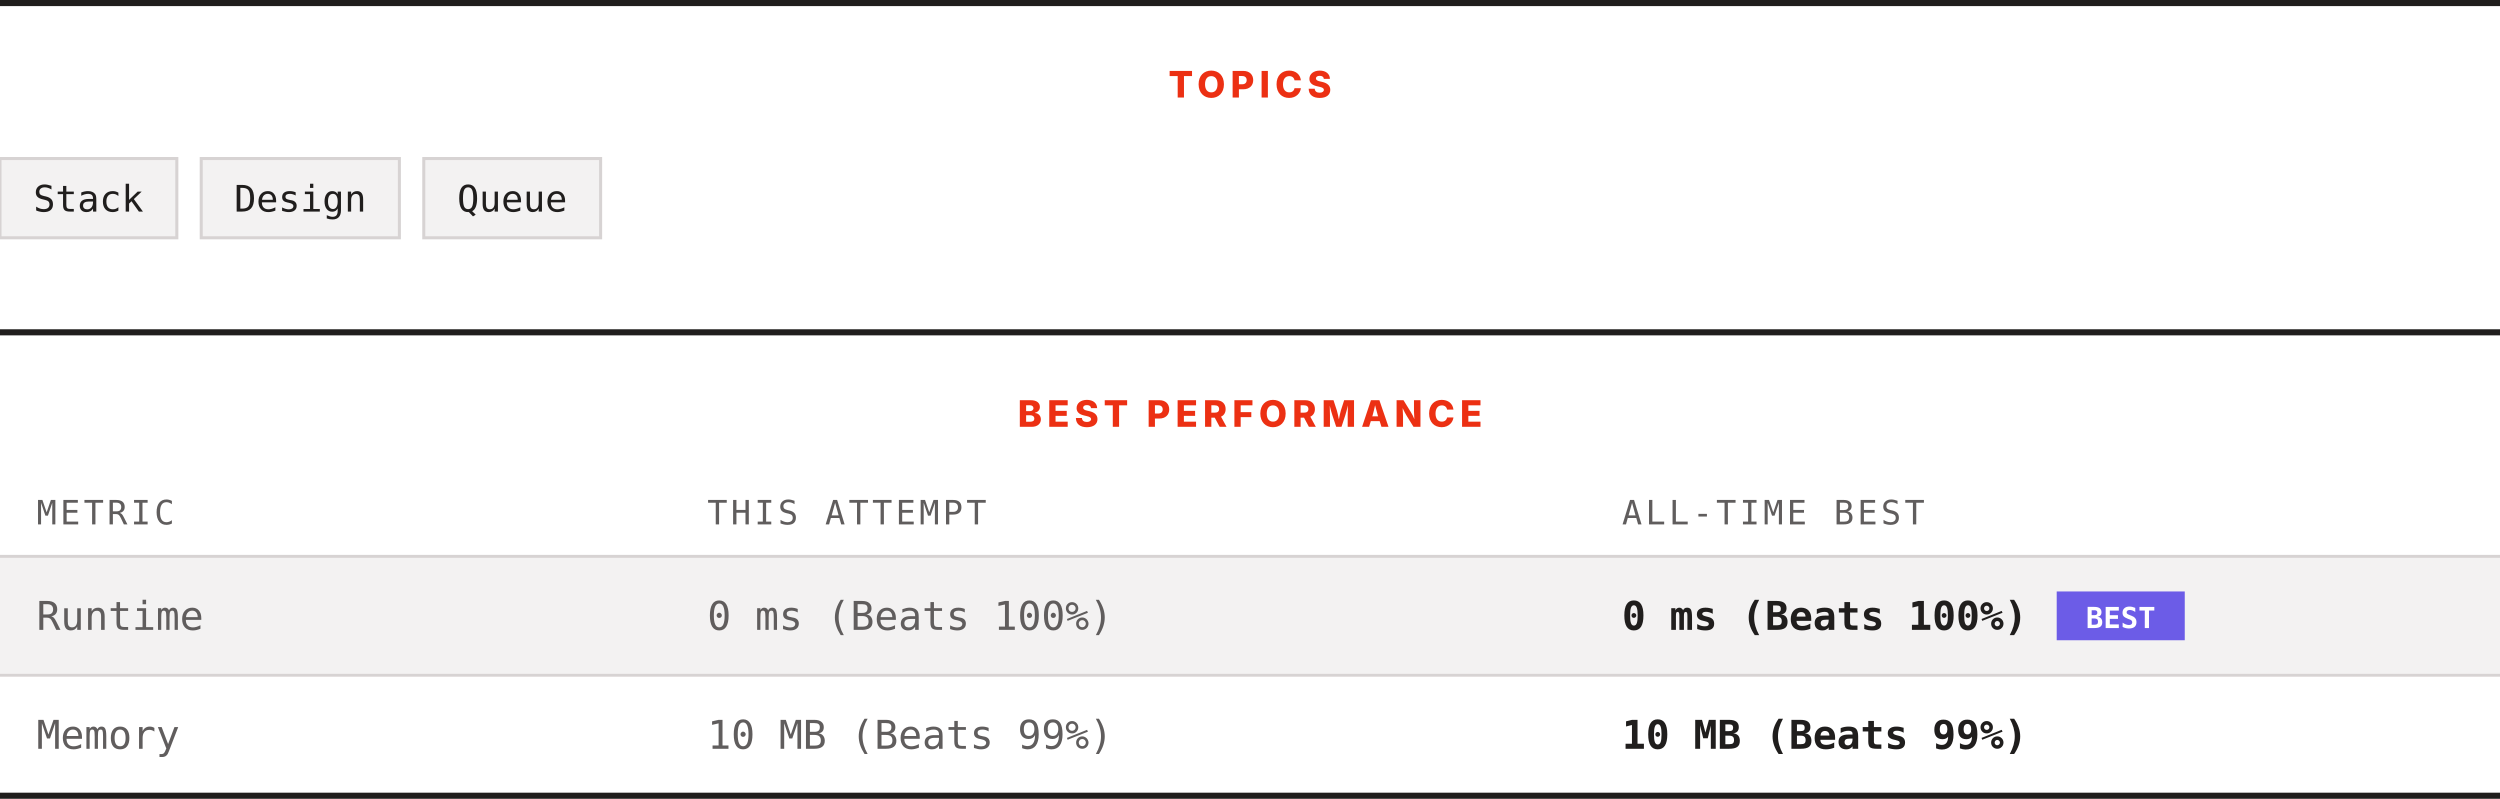
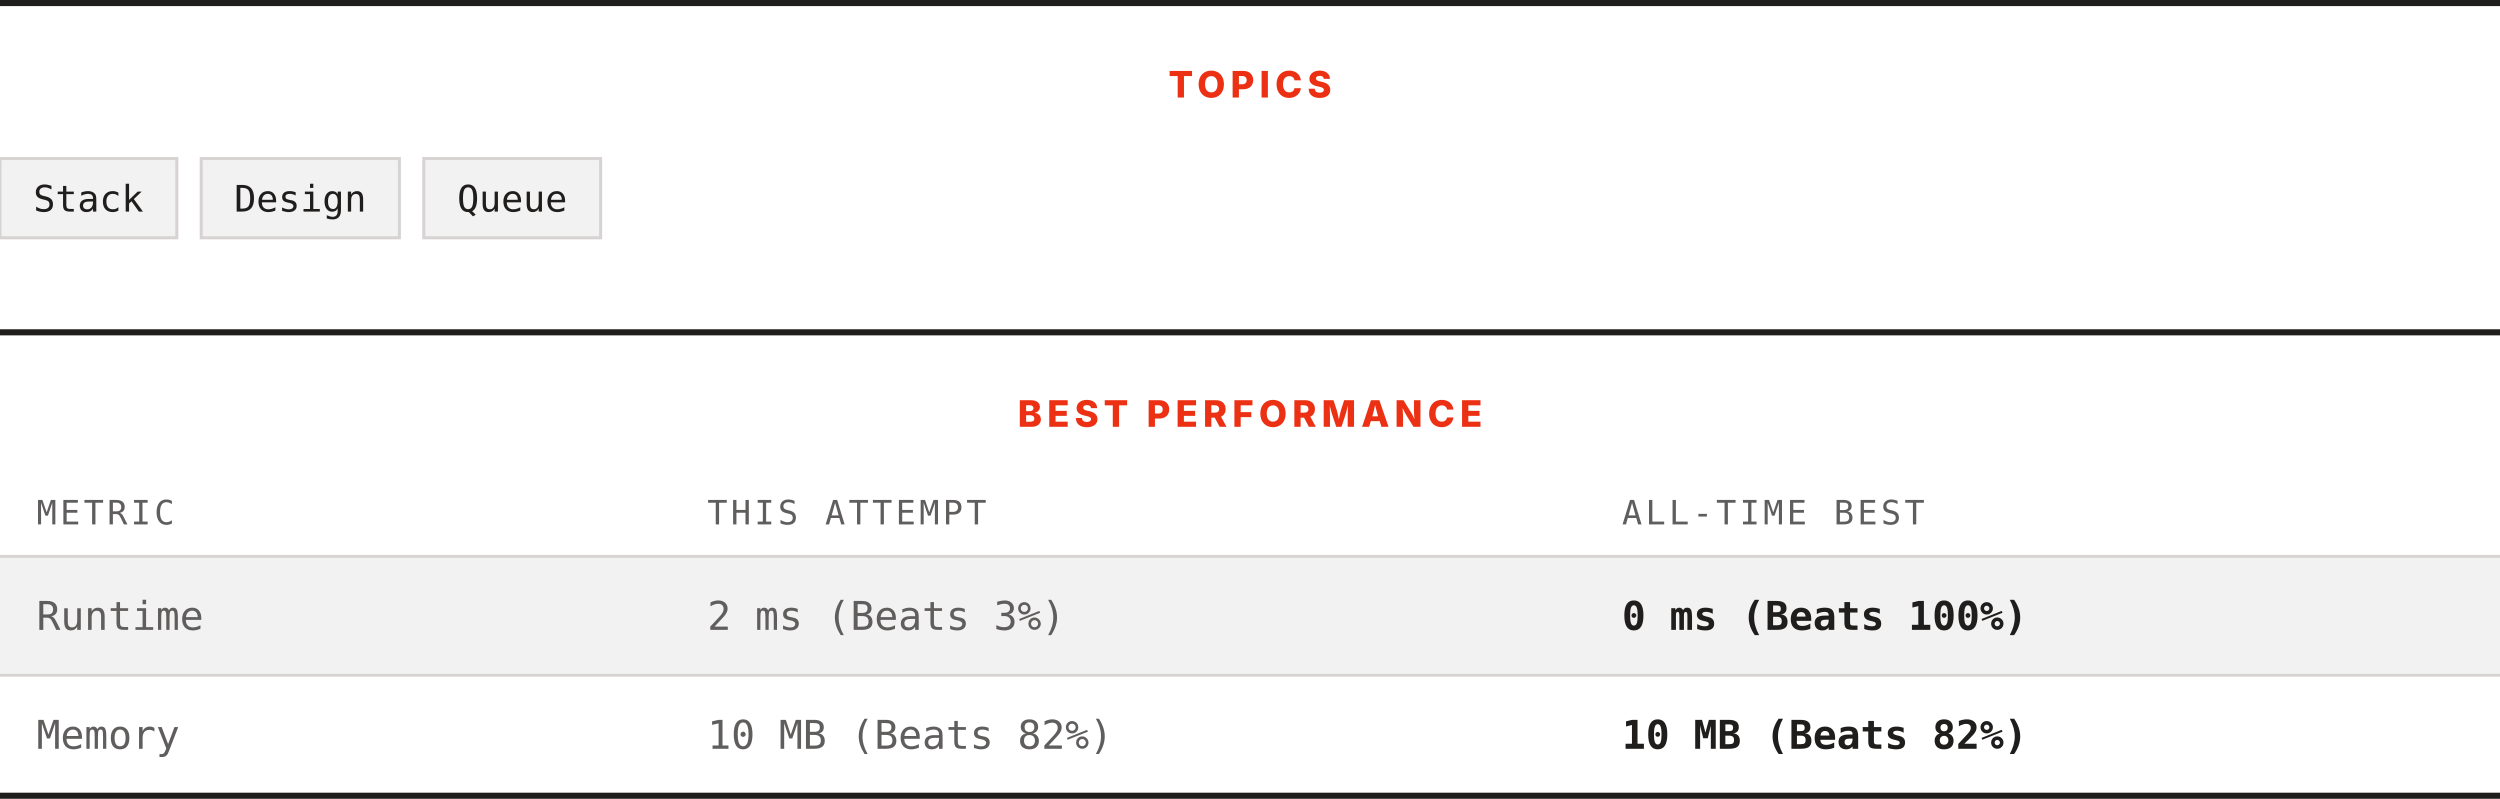
<svg xmlns="http://www.w3.org/2000/svg" width="820" height="262" viewBox="0 0 820 262" role="img" aria-label="Topics and best performance">
  <rect width="820" height="262" fill="#ffffff" />
  <rect x="0" y="0" width="820" height="2" fill="#201e1d" />
  <text x="410" y="32" text-anchor="middle" font-family="Archivo, system-ui, -apple-system, Segoe UI, sans-serif" font-size="12" font-weight="800" letter-spacing="1.68" fill="#ec3013">TOPICS</text>
  <rect x="0" y="52" width="58" height="26" fill="#f3f2f2" stroke="#d7d3d3" />
  <text x="29" y="69.4" text-anchor="middle" font-family="ui-monospace, SFMono-Regular, Menlo, Consolas, monospace" font-size="12" fill="#201e1d">Stack</text>
  <rect x="66" y="52" width="65" height="26" fill="#f3f2f2" stroke="#d7d3d3" />
  <text x="98.5" y="69.4" text-anchor="middle" font-family="ui-monospace, SFMono-Regular, Menlo, Consolas, monospace" font-size="12" fill="#201e1d">Design</text>
  <rect x="139" y="52" width="58" height="26" fill="#f3f2f2" stroke="#d7d3d3" />
  <text x="168" y="69.4" text-anchor="middle" font-family="ui-monospace, SFMono-Regular, Menlo, Consolas, monospace" font-size="12" fill="#201e1d">Queue</text>
  <rect x="0" y="108" width="820" height="2" fill="#201e1d" />
  <text x="410" y="140" text-anchor="middle" font-family="Archivo, system-ui, -apple-system, Segoe UI, sans-serif" font-size="12" font-weight="800" letter-spacing="1.68" fill="#ec3013">BEST PERFORMANCE</text>
  <text x="12" y="172" font-family="ui-monospace, SFMono-Regular, Menlo, Consolas, monospace" font-size="11" letter-spacing="1.1" fill="#605d5d">METRIC</text>
  <text x="232" y="172" font-family="ui-monospace, SFMono-Regular, Menlo, Consolas, monospace" font-size="11" letter-spacing="1.1" fill="#605d5d">THIS ATTEMPT</text>
  <text x="532" y="172" font-family="ui-monospace, SFMono-Regular, Menlo, Consolas, monospace" font-size="11" letter-spacing="1.1" fill="#605d5d">ALL-TIME BEST</text>
  <rect x="0" y="182" width="820" height="1" fill="#d7d3d3" />
  <rect x="0" y="183" width="820" height="38" fill="#f3f2f2" />
  <text x="12" y="206.6" font-family="ui-monospace, SFMono-Regular, Menlo, Consolas, monospace" font-size="13" fill="#605d5d">Runtime</text>
-   <text x="232" y="206.6" font-family="ui-monospace, SFMono-Regular, Menlo, Consolas, monospace" font-size="13" fill="#605d5d">0 ms (Beats 100%)</text>
+   <text x="232" y="206.6" font-family="ui-monospace, SFMono-Regular, Menlo, Consolas, monospace" font-size="13" fill="#605d5d">2 ms (Beats 3%)</text>
  <text x="532" y="206.6" font-family="ui-monospace, SFMono-Regular, Menlo, Consolas, monospace" font-size="13" font-weight="700" fill="#201e1d">0 ms (Beats 100%)</text>
-   <rect x="674.6" y="194" width="42" height="16" fill="#6c5ce7" />
-   <text x="695.6" y="206" text-anchor="middle" font-family="ui-monospace, SFMono-Regular, Menlo, Consolas, monospace" font-size="9.5" font-weight="700" fill="#ffffff">BEST</text>
  <rect x="0" y="221" width="820" height="1" fill="#d7d3d3" />
  <rect x="0" y="222" width="820" height="38" fill="#ffffff" />
  <text x="12" y="245.6" font-family="ui-monospace, SFMono-Regular, Menlo, Consolas, monospace" font-size="13" fill="#605d5d">Memory</text>
-   <text x="232" y="245.6" font-family="ui-monospace, SFMono-Regular, Menlo, Consolas, monospace" font-size="13" fill="#605d5d">10 MB (Beats 99%)</text>
-   <text x="532" y="245.6" font-family="ui-monospace, SFMono-Regular, Menlo, Consolas, monospace" font-size="13" font-weight="700" fill="#201e1d">10 MB (Beats 99%)</text>
+   <text x="232" y="245.6" font-family="ui-monospace, SFMono-Regular, Menlo, Consolas, monospace" font-size="13" fill="#605d5d">10 MB (Beats 82%)</text>
+   <text x="532" y="245.6" font-family="ui-monospace, SFMono-Regular, Menlo, Consolas, monospace" font-size="13" font-weight="700" fill="#201e1d">10 MB (Beats 82%)</text>
  <rect x="0" y="260" width="820" height="2" fill="#201e1d" />
</svg>
